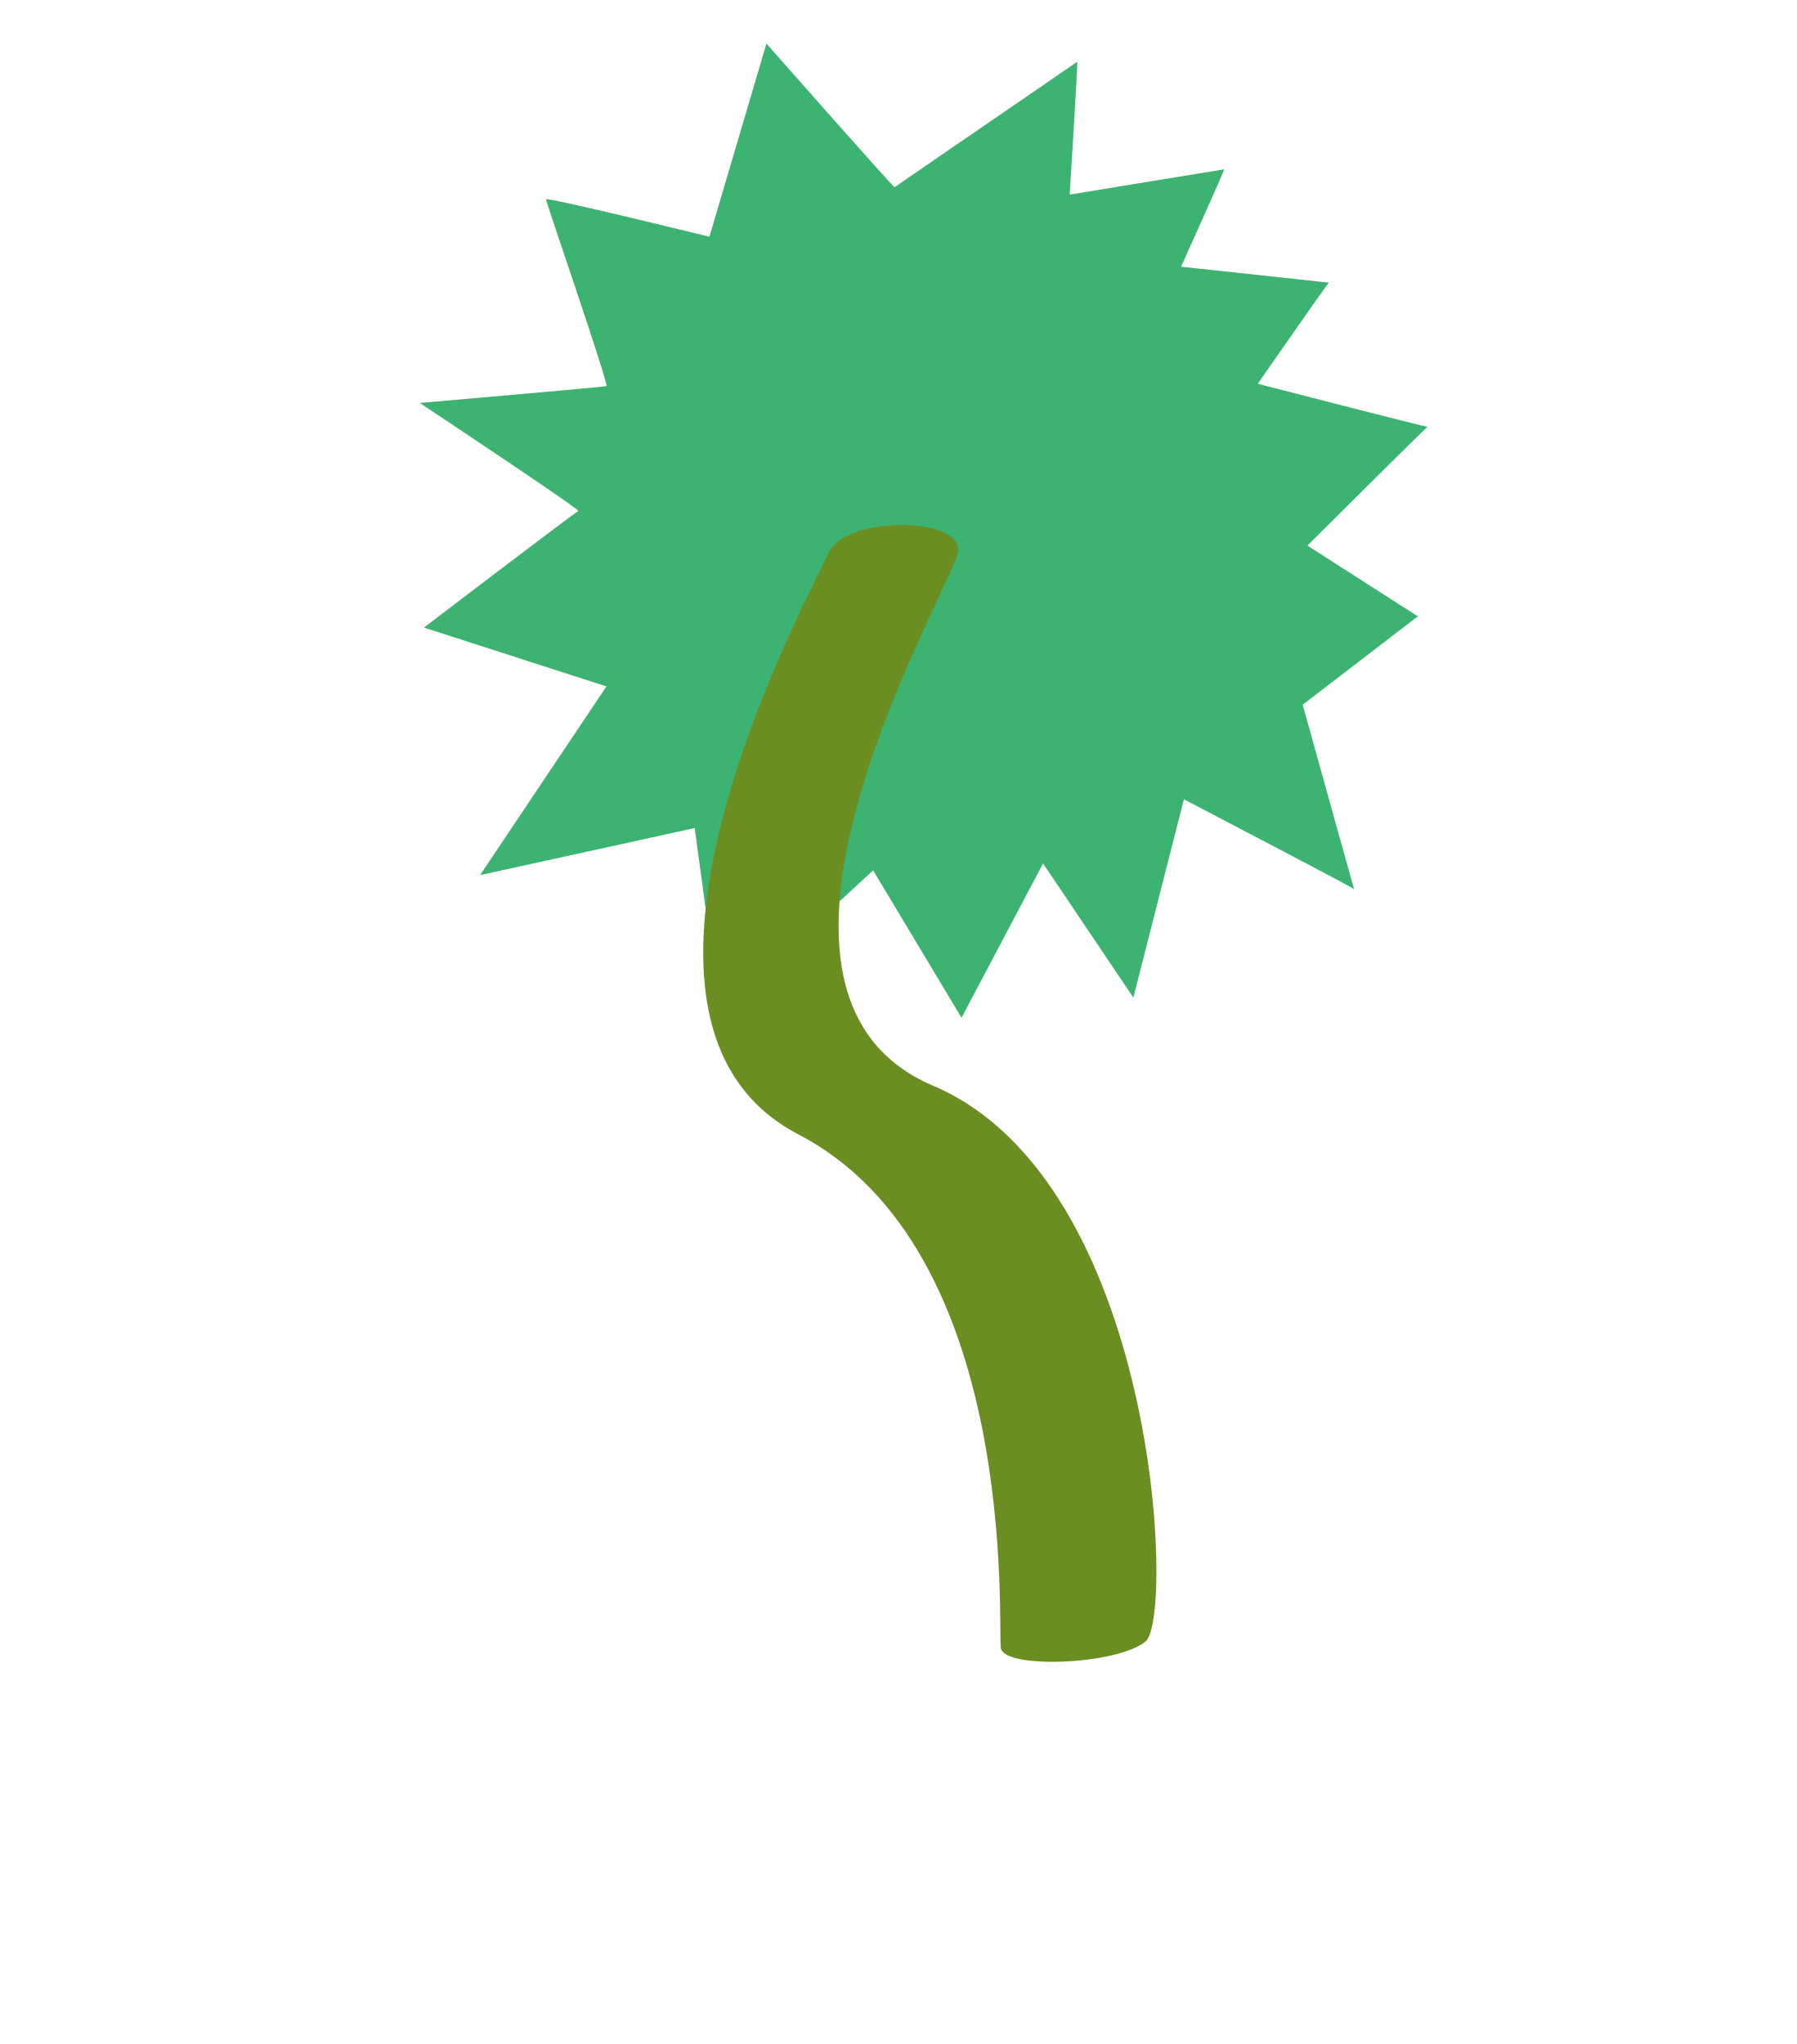
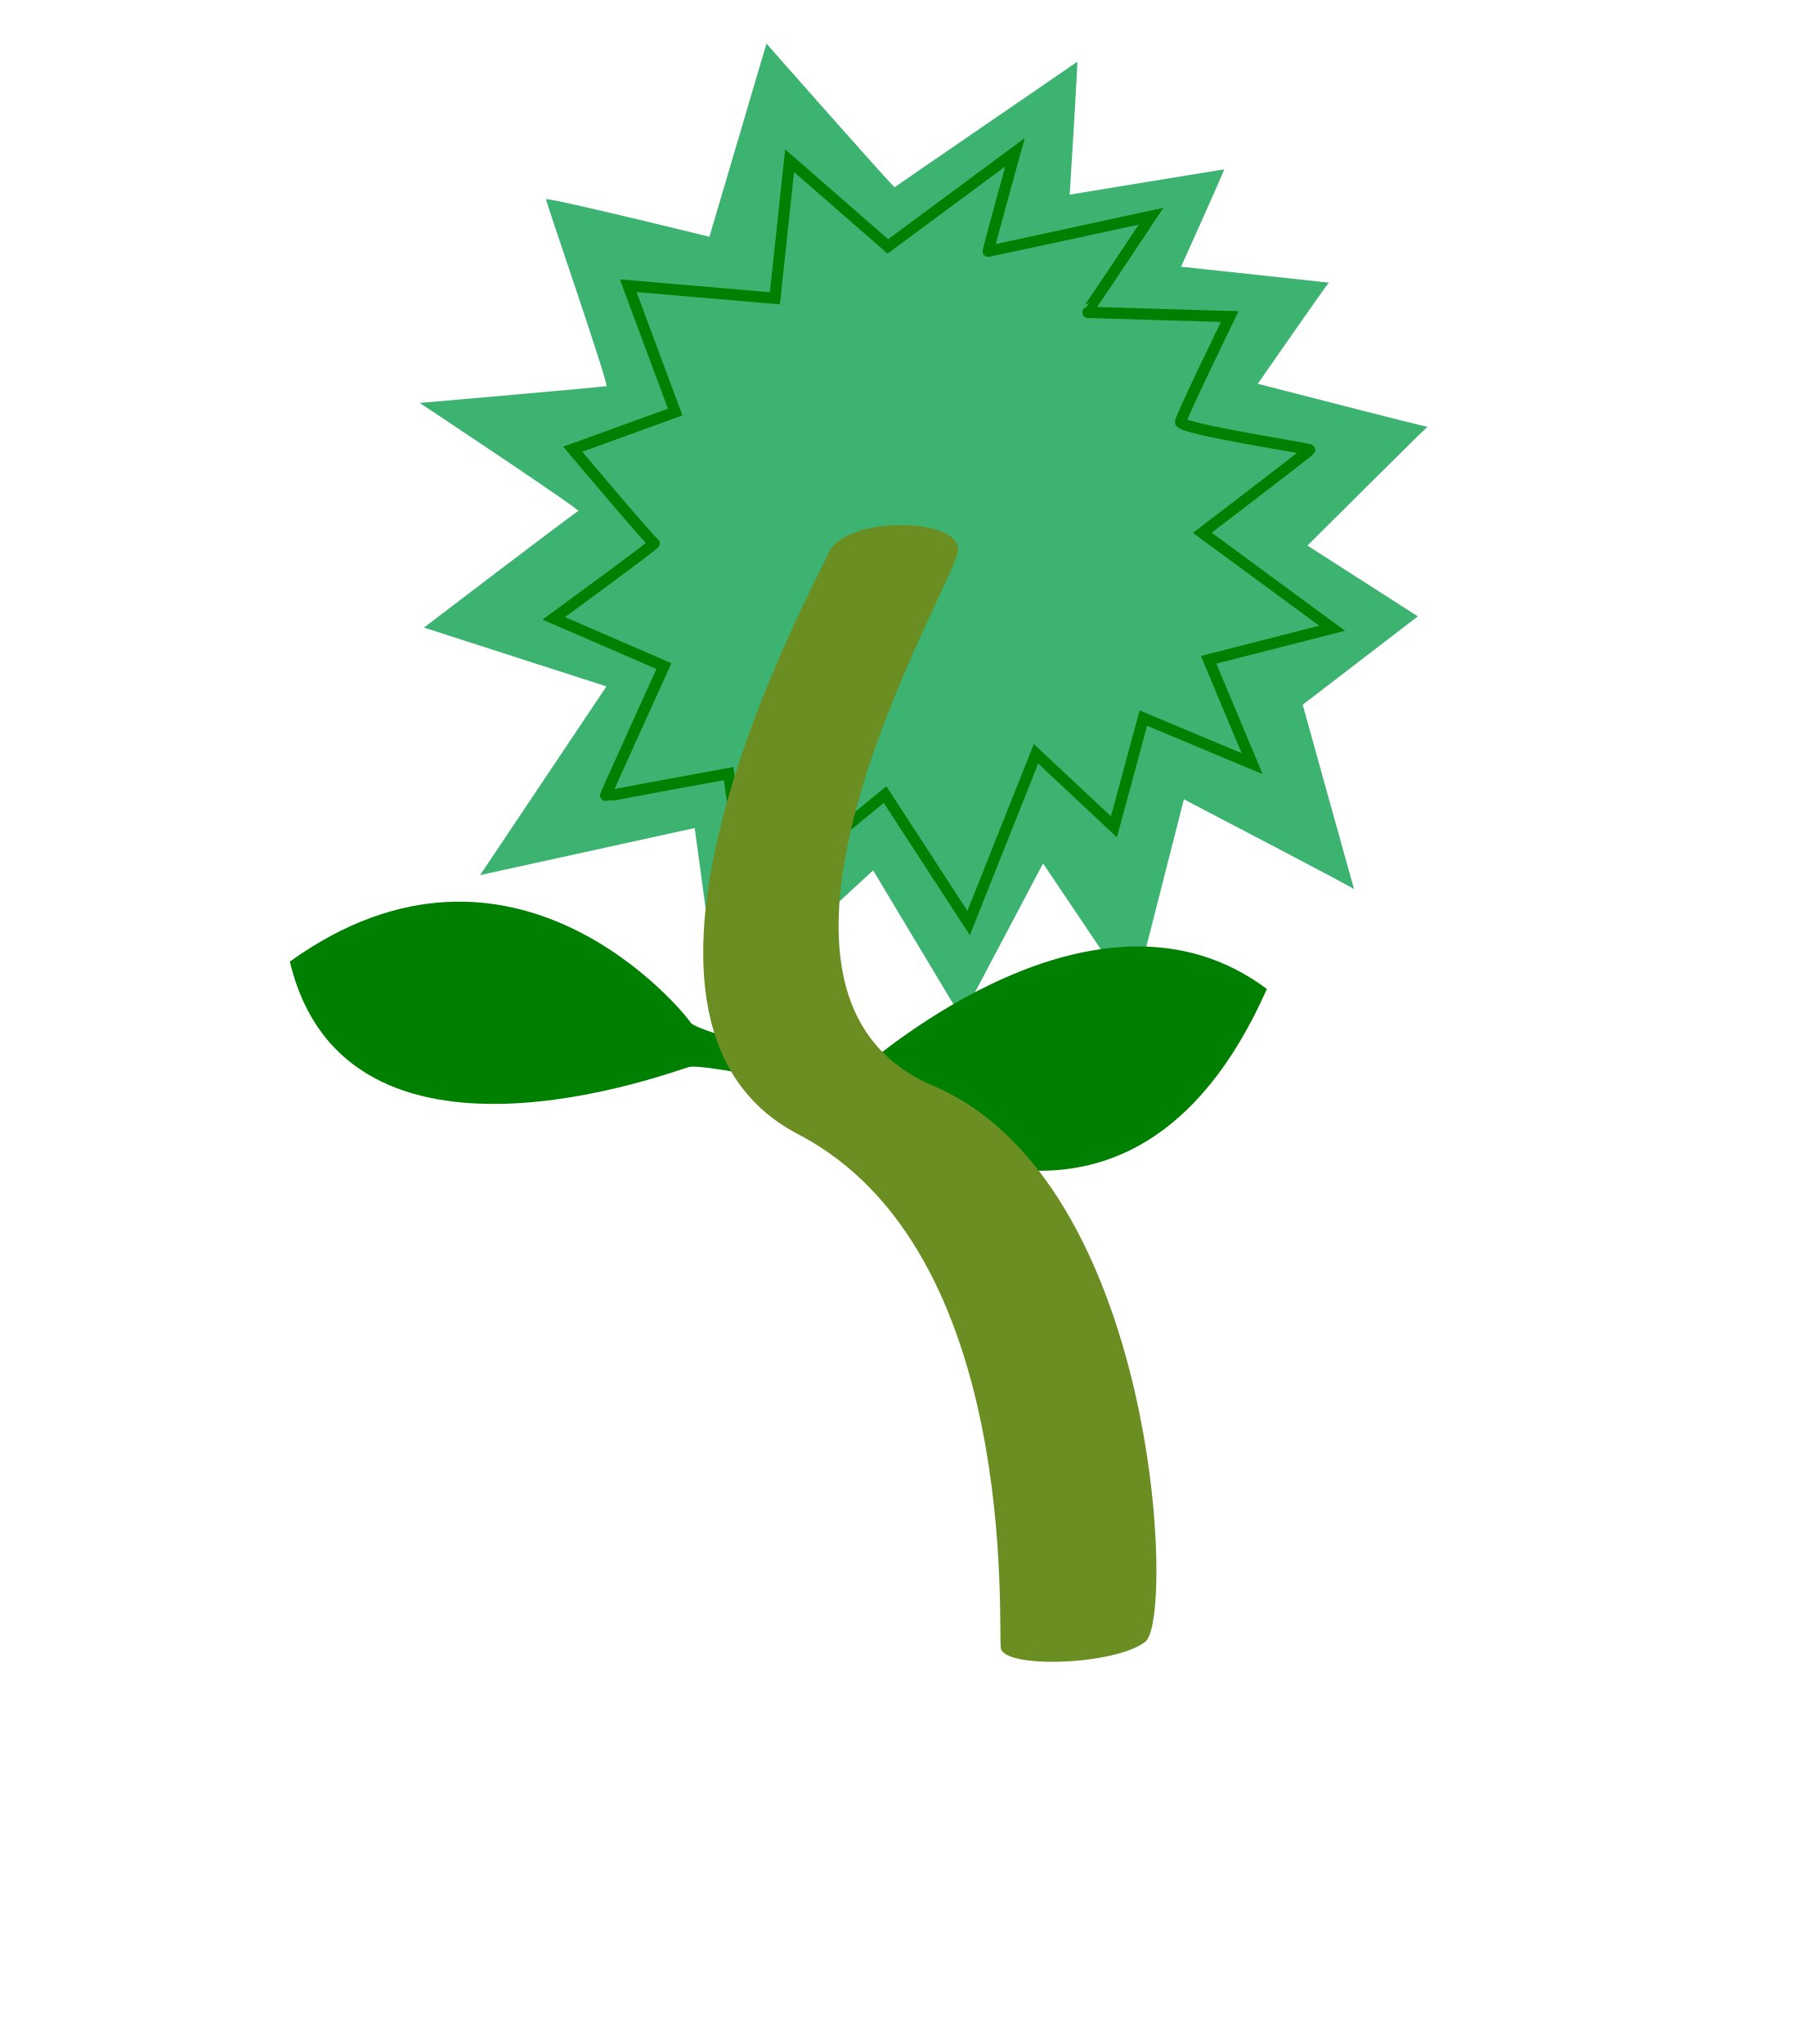
<svg xmlns="http://www.w3.org/2000/svg" width="160" height="182">
-   <path id="petals" fill="mediumseagreen" stroke="black" stroke-width="0" d="M 63.17,21.08            C 63.17,21.08 68.25,3.88 68.25,3.88              68.25,3.88 79.58,16.75 79.67,16.67              79.75,16.58 95.83,5.58 95.92,5.50              96.00,5.42 95.25,17.33 95.25,17.33              95.25,17.33 108.92,15.08 109.00,15.08              109.08,15.08 105.17,23.75 105.17,23.75              105.17,23.75 118.42,25.17 118.33,25.17              118.25,25.17 112.00,34.17 112.00,34.17              112.00,34.17 127.12,38.08 127.12,38.00              127.12,37.92 116.42,48.58 116.42,48.58              116.42,48.58 126.25,54.88 126.25,54.88              126.25,54.88 116.00,62.75 116.00,62.75              116.00,62.75 120.58,79.25 120.58,79.17              120.58,79.08 105.42,71.17 105.42,71.17              105.42,71.17 100.92,88.83 100.92,88.83              100.92,88.83 92.88,76.88 92.88,76.88              92.88,76.88 85.62,90.62 85.62,90.62              85.62,90.62 77.75,77.50 77.75,77.50              77.75,77.50 64.08,90.08 64.08,90.08              64.08,90.08 61.86,73.73 61.86,73.73              61.86,73.73 42.75,77.92 42.75,77.92              42.75,77.92 54.00,61.12 54.00,61.12              54.00,61.12 37.75,55.88 37.75,55.88              37.75,55.88 51.25,45.58 51.50,45.50              51.75,45.42 37.38,35.88 37.38,35.88              37.38,35.88 53.75,34.46 54.00,34.38              54.25,34.29 48.62,18.00 48.62,17.75              48.62,17.50 63.17,21.08 63.17,21.08 Z            M 38.25,35.50M 38.25,35.50" />
-   <path id="stem move1" fill="olivedrab" stroke="black" stroke-width="0" d="M 71.08,101.00            C 51.25,90.67 72.29,52.62 73.77,49.25              75.25,45.88 85.64,46.01 85.31,49.06              85.00,52.06 63.08,88.17 83.08,96.67              103.08,105.17 104.62,144.06 102.00,146.17              99.37,148.27 89.42,148.62 89.12,146.75              88.83,144.88 90.92,111.33 71.08,101.00 Z" />
+   <path fill="mediumseagreen" d="M 63.17,21.08            C 63.17,21.08 68.25,3.88 68.25,3.88              68.25,3.88 79.58,16.75 79.67,16.67              79.75,16.58 95.83,5.58 95.92,5.50              96.00,5.42 95.25,17.33 95.25,17.33              95.25,17.33 108.92,15.08 109.00,15.08              109.08,15.08 105.17,23.75 105.17,23.75              105.17,23.75 118.42,25.17 118.33,25.17              118.25,25.17 112.00,34.17 112.00,34.17              112.00,34.17 127.12,38.08 127.12,38.00              127.12,37.92 116.42,48.58 116.42,48.58              116.42,48.58 126.25,54.88 126.25,54.88              126.25,54.88 116.00,62.75 116.00,62.75              116.00,62.75 120.58,79.25 120.58,79.17              120.58,79.08 105.42,71.17 105.42,71.17              105.42,71.17 100.92,88.83 100.92,88.83              100.92,88.83 92.88,76.88 92.88,76.88              92.88,76.88 85.62,90.62 85.62,90.62              85.62,90.62 77.75,77.50 77.75,77.50              77.75,77.50 64.08,90.08 64.08,90.08              64.08,90.08 61.86,73.73 61.86,73.73              61.86,73.73 42.75,77.92 42.75,77.92              42.75,77.92 54.00,61.12 54.00,61.12              54.00,61.12 37.75,55.88 37.75,55.88              37.75,55.88 51.25,45.58 51.50,45.50              51.75,45.42 37.38,35.88 37.38,35.88              37.38,35.88 53.75,34.46 54.00,34.38              54.25,34.29 48.62,18.00 48.62,17.75              48.62,17.50 63.17,21.08 63.17,21.08 Z            M 38.25,35.50M 38.25,35.50" />
+   <path fill="none" stroke="green" stroke-width="1" d="M 92.25,67.12            C 92.25,67.12 99.19,73.62 99.19,73.62              99.19,73.62 101.81,63.94 101.81,63.94              101.81,63.94 111.50,68.00 111.50,68.00              111.50,68.00 107.62,58.75 107.62,58.75              107.62,58.75 118.62,55.94 118.62,55.94              118.62,55.94 107.06,47.44 107.06,47.44              107.06,47.44 116.56,40.19 116.62,40.06              116.69,39.94 105.00,38.19 105.12,37.56              105.25,36.94 109.50,28.19 109.50,28.19              109.50,28.19 96.69,27.81 96.75,27.81              96.81,27.81 102.50,19.25 102.50,19.25              102.50,19.25 88.06,22.38 88.00,22.38              87.94,22.38 90.38,13.56 90.38,13.56              90.38,13.56 79.06,21.94 79.06,21.94              79.06,21.94 70.31,14.31 70.31,14.31              70.31,14.31 69.00,26.56 69.00,26.56              69.00,26.56 55.94,25.44 55.94,25.44              55.94,25.44 60.12,36.69 60.12,36.69              60.12,36.69 51.00,40.00 51.00,40.00              51.00,40.00 58.06,48.38 58.25,48.38              58.44,48.38 49.31,55.06 49.31,55.06              49.31,55.06 59.12,59.31 59.12,59.31              59.12,59.31 53.81,71.00 53.88,70.94              53.94,70.88 64.88,68.88 64.88,68.88              64.88,68.88 66.56,80.81 66.56,80.81              66.56,80.81 78.81,70.75 78.81,70.75              78.81,70.75 86.25,82.19 86.25,82.19              86.25,82.19 92.25,67.12 92.25,67.12 Z" />
+   <path fill="green" d="M 76.38,98.38            C 77.82,99.61 100.44,115.94 112.81,88.06              97.69,76.75 77.94,94.31 76.91,94.94              75.88,95.56 62.00,91.91 61.50,91.06              61.00,90.22 45.75,71.31 25.81,85.62              30.81,106.56 60.09,95.31 61.38,95.00              62.66,94.69 74.93,97.14 76.38,98.38 Z" />
+   <path fill="olivedrab" d="M 71.08,101.00            C 51.25,90.67 72.29,52.62 73.77,49.25              75.25,45.88 85.64,46.01 85.31,49.06              85.00,52.06 63.08,88.17 83.08,96.67              103.08,105.17 104.62,144.06 102.00,146.17              99.37,148.27 89.42,148.62 89.12,146.75              88.83,144.88 90.92,111.33 71.08,101.00 Z" />
</svg>
